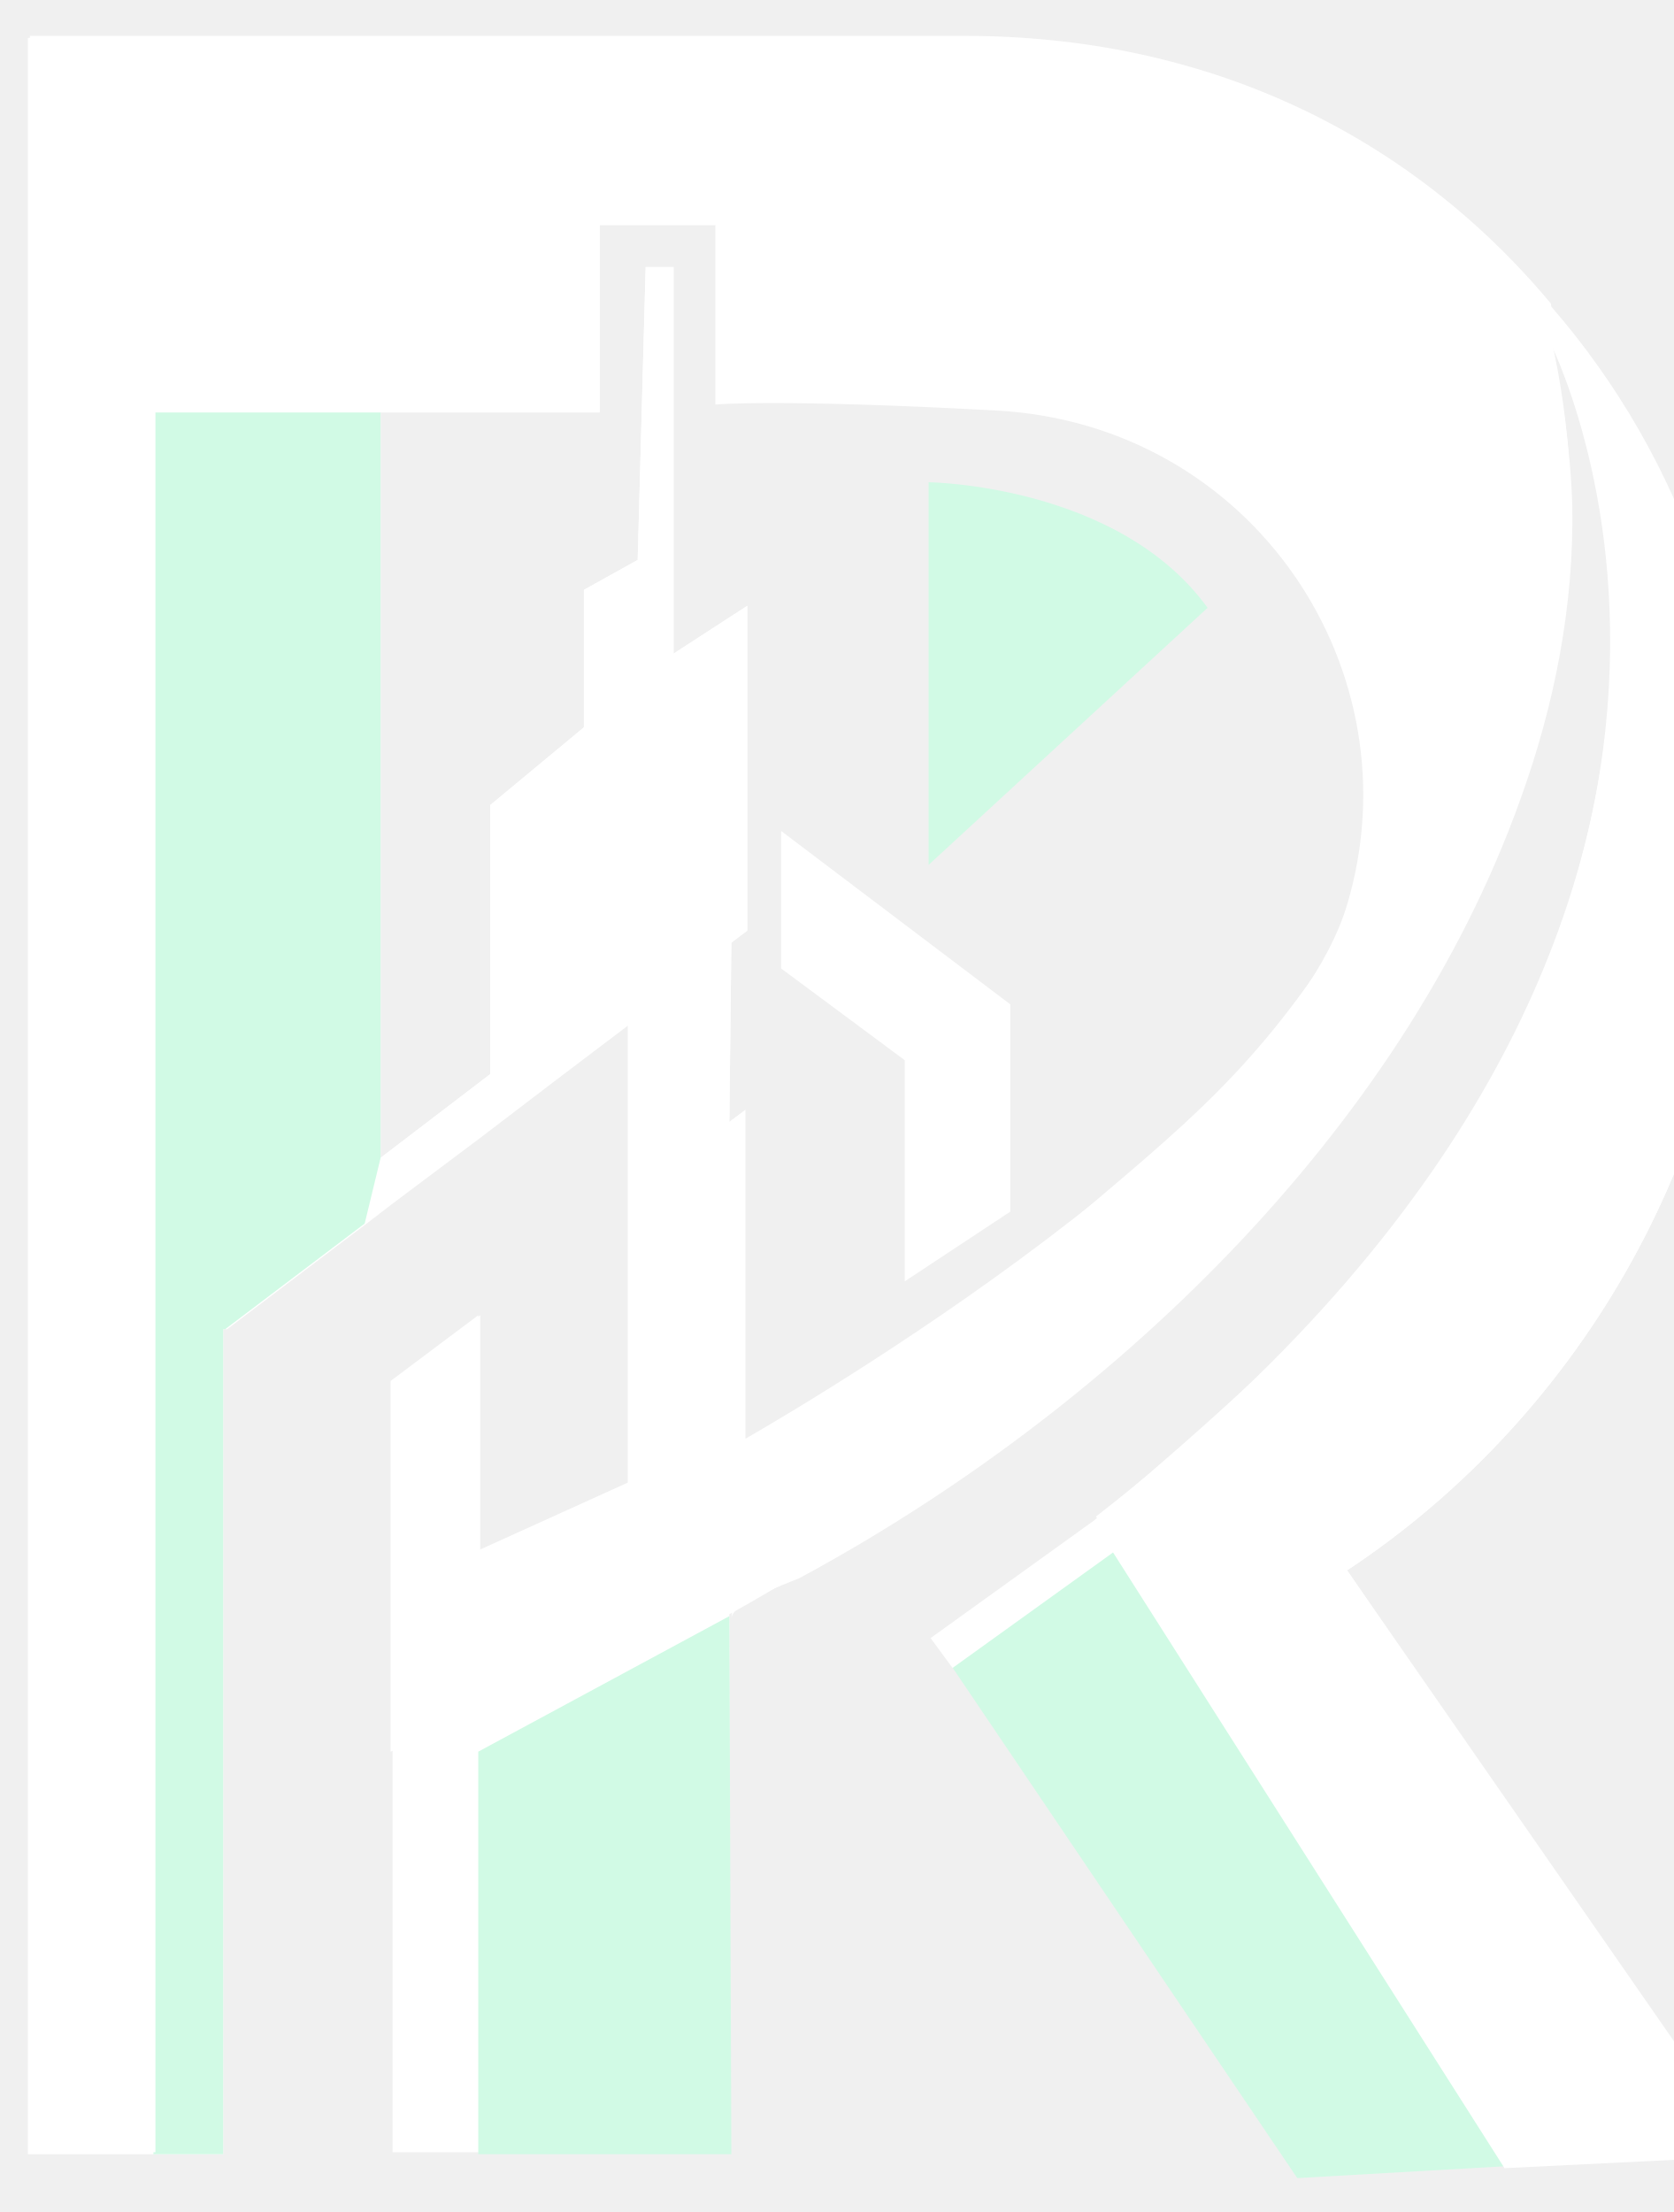
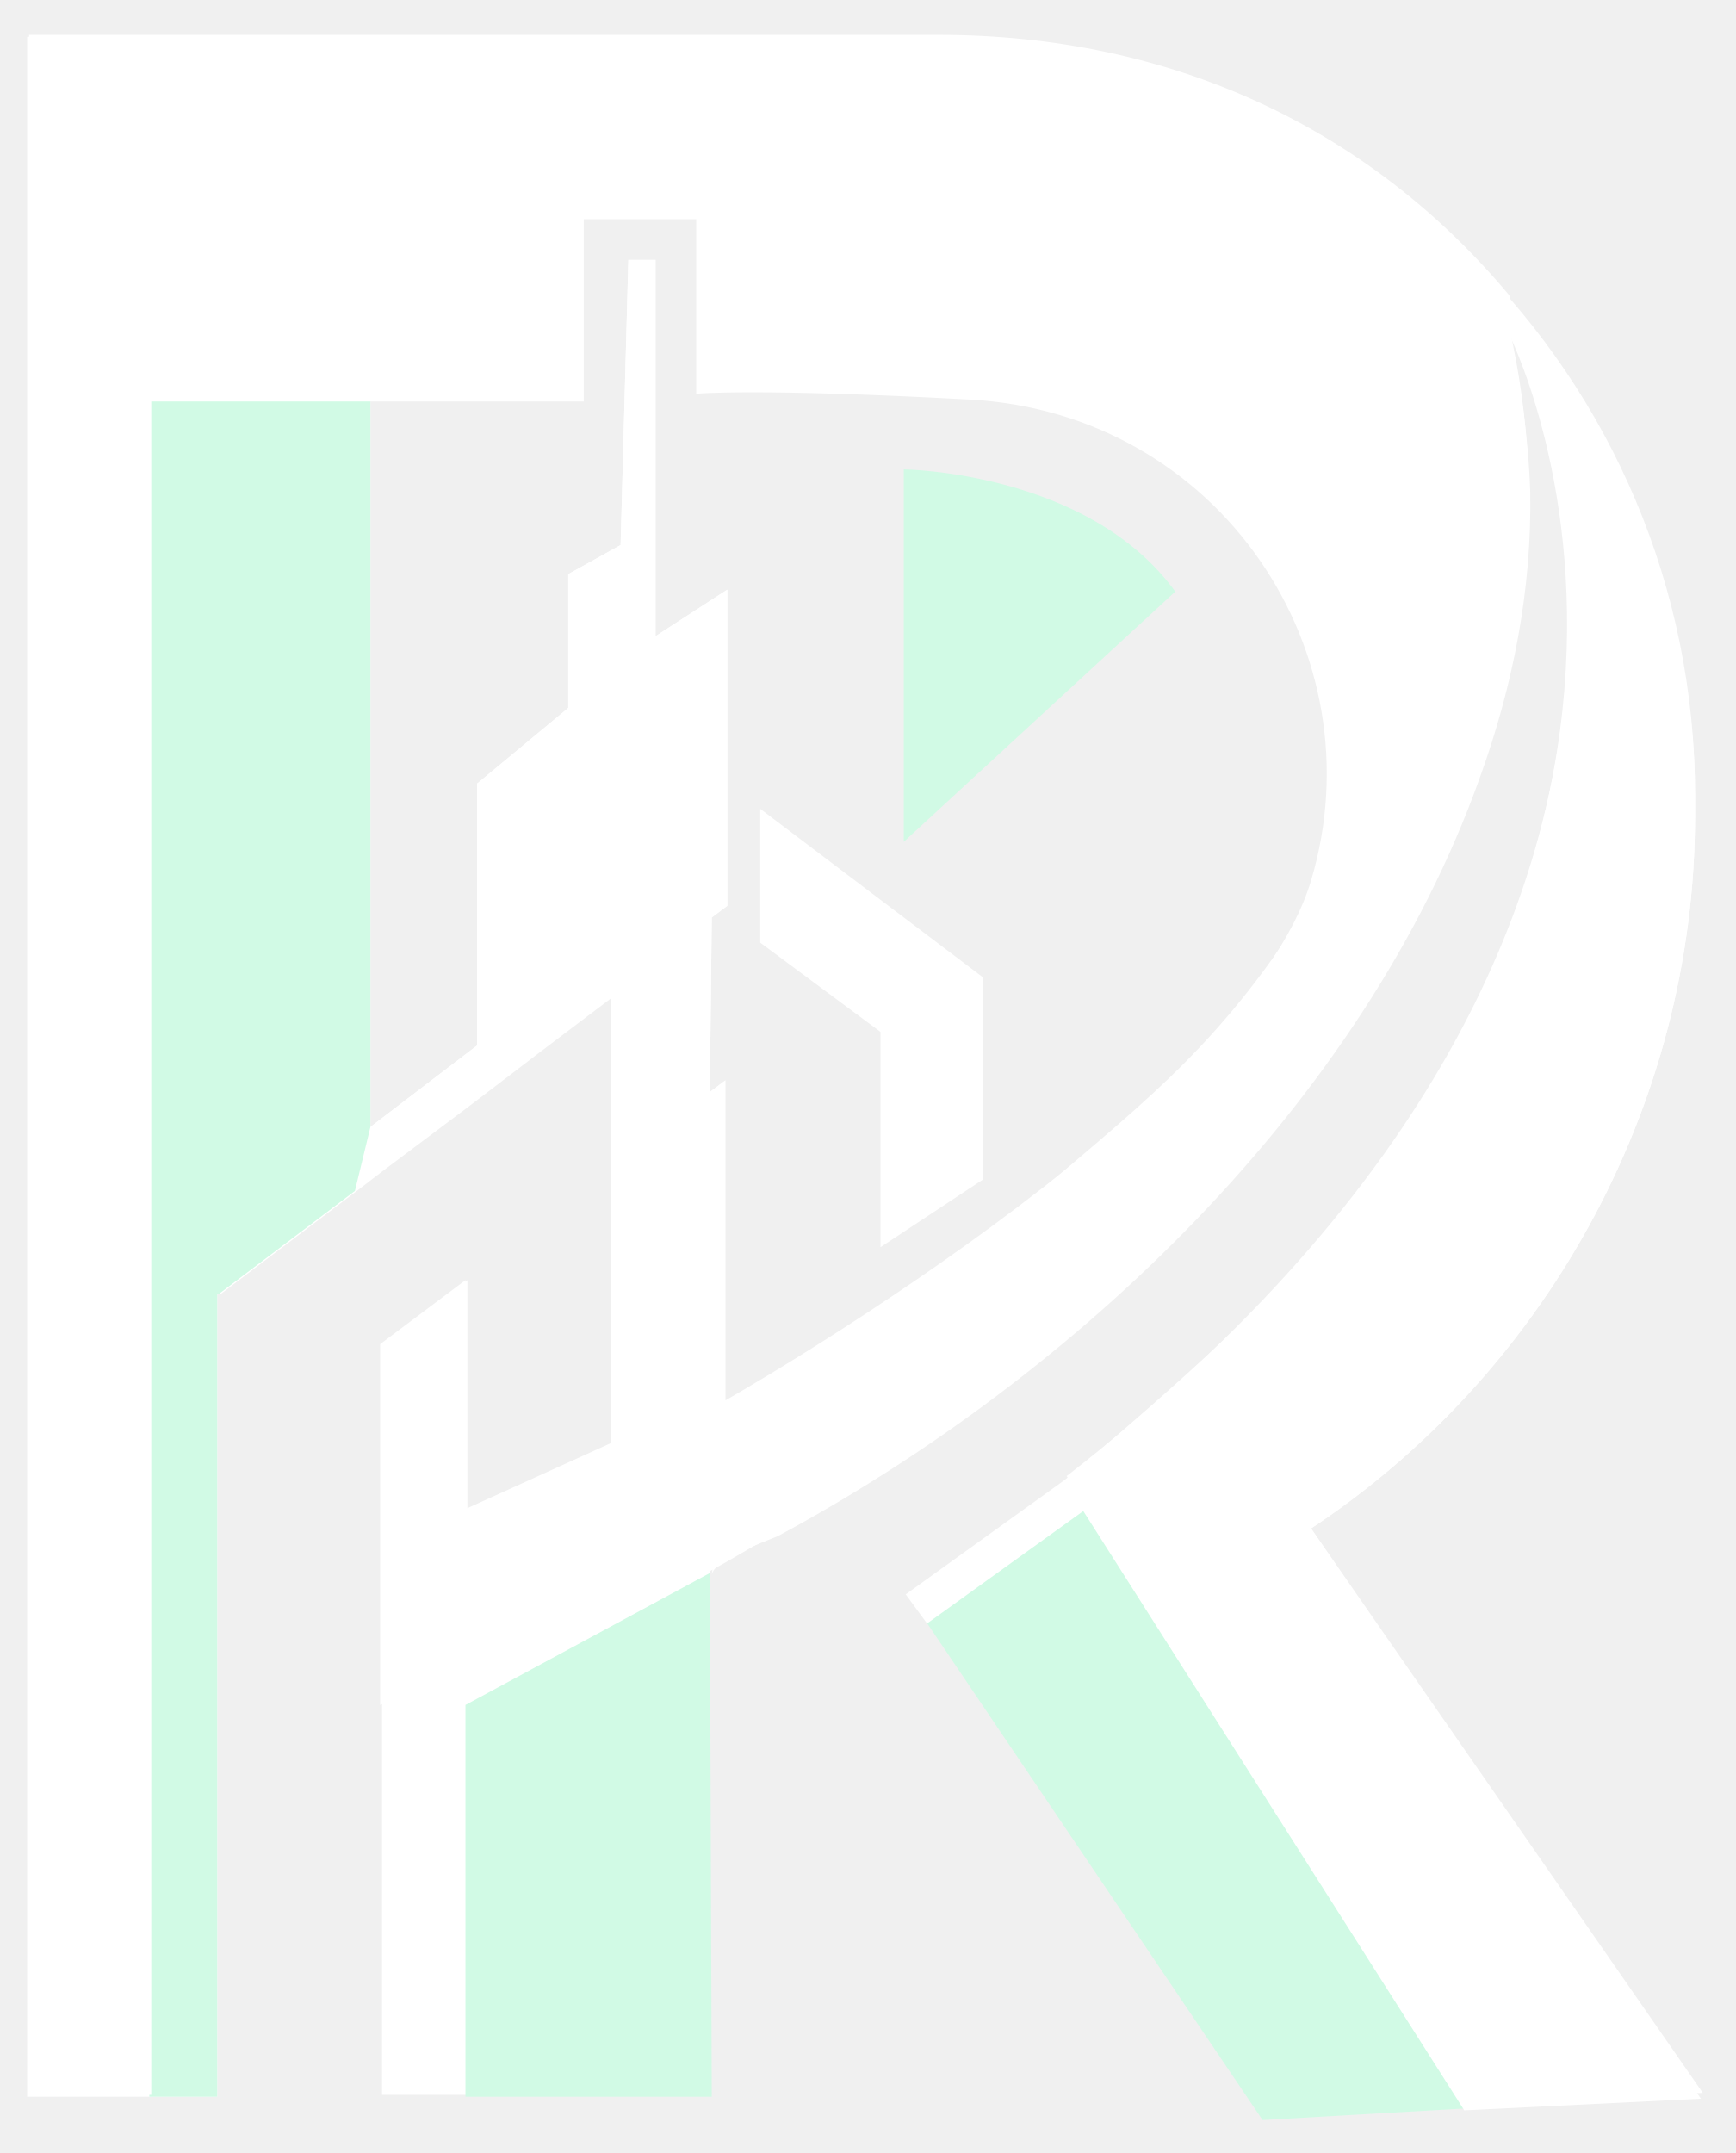
- <svg xmlns="http://www.w3.org/2000/svg" viewBox="118 53 84 111" role="img" aria-label="NhaDat Radar">
+ <svg xmlns="http://www.w3.org/2000/svg" viewBox="118 53 89.5 111" role="img" aria-label="NhaDat Radar">
  <path fill="#ffffff" d="M185.6,131.8c11.8-7.8,19.8-21.5,19.8-36.8V94c0-21.6-17.5-39.1-39.1-39.1h-46.9 v106.2h9.8v-41.4h0.2l7-5.3l1.3-1l4.4-3.3l3.8-2.9l3.7-2.8v23.1l-7.5,3.4V119l-4.4,3.3v38.7h16.9v-27c0,0,49.9-26.5,41.2-64.2 c0,0,15.4,29.6-22.8,59.3l20.6,32.4l12.2-0.6L185.6,131.8z M185.6,98.4c-3.5,11.7-30.2,26.8-30.2,26.8v-16.5l-0.8,0.6l0.1-9 l0.8-0.6V83.4l-3.7,2.4V66.4h-1.4l0,0L150,81.1l-2.7,1.5v6.9l-4.7,3.9v13.5l-5.5,4.2V73.7h11v-9.4h5.8v9c0,0,3-0.3,14.1,0.3 C180.9,74.3,189.1,86.7,185.6,98.4z" />
  <path fill="#d1fae5" d="M193.6,161.7C193.6,161.7,193.6,161.7,193.6,161.7l-10.5,0.6l-18.3-27.1 c3-1.9,5.7-3.9,8.2-5.8h0L193.6,161.7z" />
  <path fill="#ffffff" d="M155.4,108.7l-0.8,0.6l0.1-9l0.8-0.6V83.4l-3.7,2.4V66.4h-1.4l0,0L150,81.1l-2.7,1.5v6.9l-4.7,3.9v13.5 l-5.5,4.2V73.7h0v37.4l-0.8,3.2l0,0l0,0l1.3-1l4.4-3.3l3.8-2.9l3.7-2.8v23.1l-7.5,3.4V119l-4.4,3.3v18.6l0,0l16.9-6.8l0.9-8.9 c0,0,0,0,0,0V108.7z" />
  <polygon fill="#d1fae5" points="137.1,73.7 125.7,73.7 125.7,161.1 129.2,161.1 129.2,119.7 129.3,119.7 136.3,114.4 136.3,114.4 137.1,111.1" />
  <path fill="#d1fae5" d="M154.6,134.1l-12.6,6.8l0,0v20.2h12.7L154.6,134.1C154.6,134.1,154.6,134.1,154.6,134.1 L154.6,134.1z" />
  <path fill="#ffffff" d="M195.8,68.2c-7.2-8.6-17.4-13.4-29.4-13.4h-46.9v106.2h6.3V62.2c0,0,40.6,0,40.6,0c3.3,0.1,8.8,1.1,13.2,3.8 c7.1,4.3,13,11.5,14.3,16.5c0,0,1.2-3.8,1.8-7.2c0.4-2.7,0.1-5.2,0.1-5.3C195.9,70,195.9,68.2,195.8,68.2z" />
  <path fill="#ffffff" d="M185.6,131.8c11.8-7.8,19.8-21.5,19.8-36.8V94c0-9.6-4-18.9-9.7-25.7c0.1,0.9,0,1.7,0,1.7 s15.5,29.7-22.8,59.4l20.6,32.4l12.2-0.6L185.6,131.8z" />
  <path fill="#ffffff" d="M195.8,70.1l0-0.1c0,0-0.2,2.7-0.2,2.9c-0.5,6.4-1.8,13.1-4.7,18.9 c-1.2,2.3-4.2,6.1-6.1,8.9c-4.5,6.8-8.2,9.4-14.2,14.6c-3,2.6-9.2,6.5-12.6,8.5c-0.3,0.2-2.4,1.2-2.4,1.5c-0.2,3-0.5,5.9-0.9,8.9 c0.1-0.8,2.7-1.7,3.4-2c15.4-8.3,30.2-22.3,36.2-39.1c1.7-4.7,2.7-9.7,2.6-14.8C196.8,75.5,196.4,72.7,195.8,70.1z" />
  <path fill="#ffffff" d="M198.6,80.6C198.6,80.6,198.6,80.6,198.6,80.6c0.5,4.9,0.2,9.8-1,14.6c-2.2,9-7.2,17.1-13.5,23.9 c-3.4,3.7-11.2,10.2-11.2,10.2l-8.2,5.9l1.1,1.5l8.2-5.9c0,0,1.8-1.3,3.8-3c2.8-2.4,6.3-5.4,6.8-5.9c3.4-3.3,6.2-7.2,8.4-11.4 c0.6-1.2,1.2-2.5,1.7-3.7c1.9-4.6,3.5-9.4,4.2-14.4C199.6,88.4,199.5,84.5,198.6,80.6z" />
  <path fill="#d1fae5" d="M164.6,96.4V77.2c0,0,9.5,0.1,14,6.3L164.6,96.4z" />
  <polygon fill="#ffffff" points="163.4,117.3 163.4,106.2 157.2,101.6 157.2,94.7 168.7,103.4 168.7,113.8" />
</svg>
